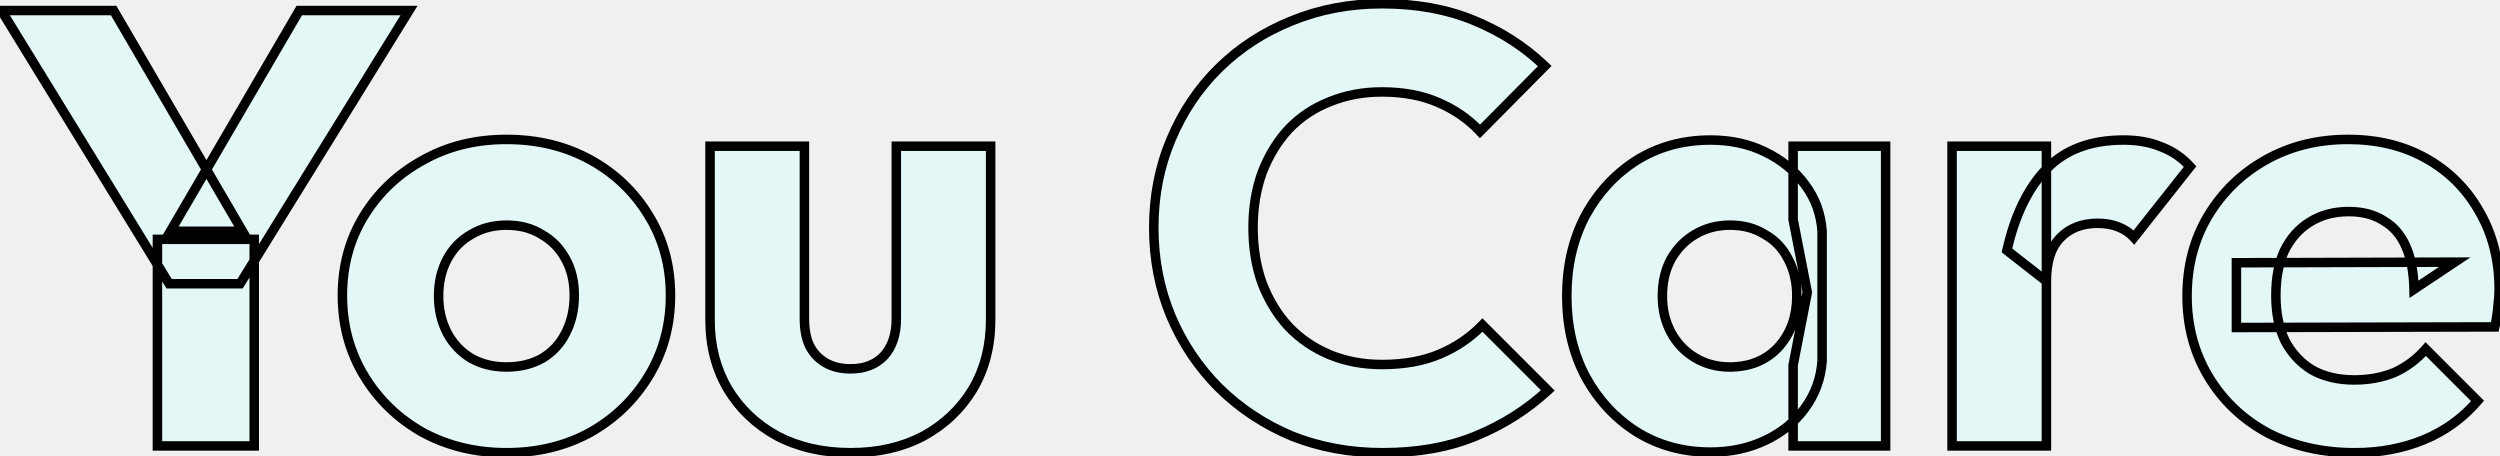
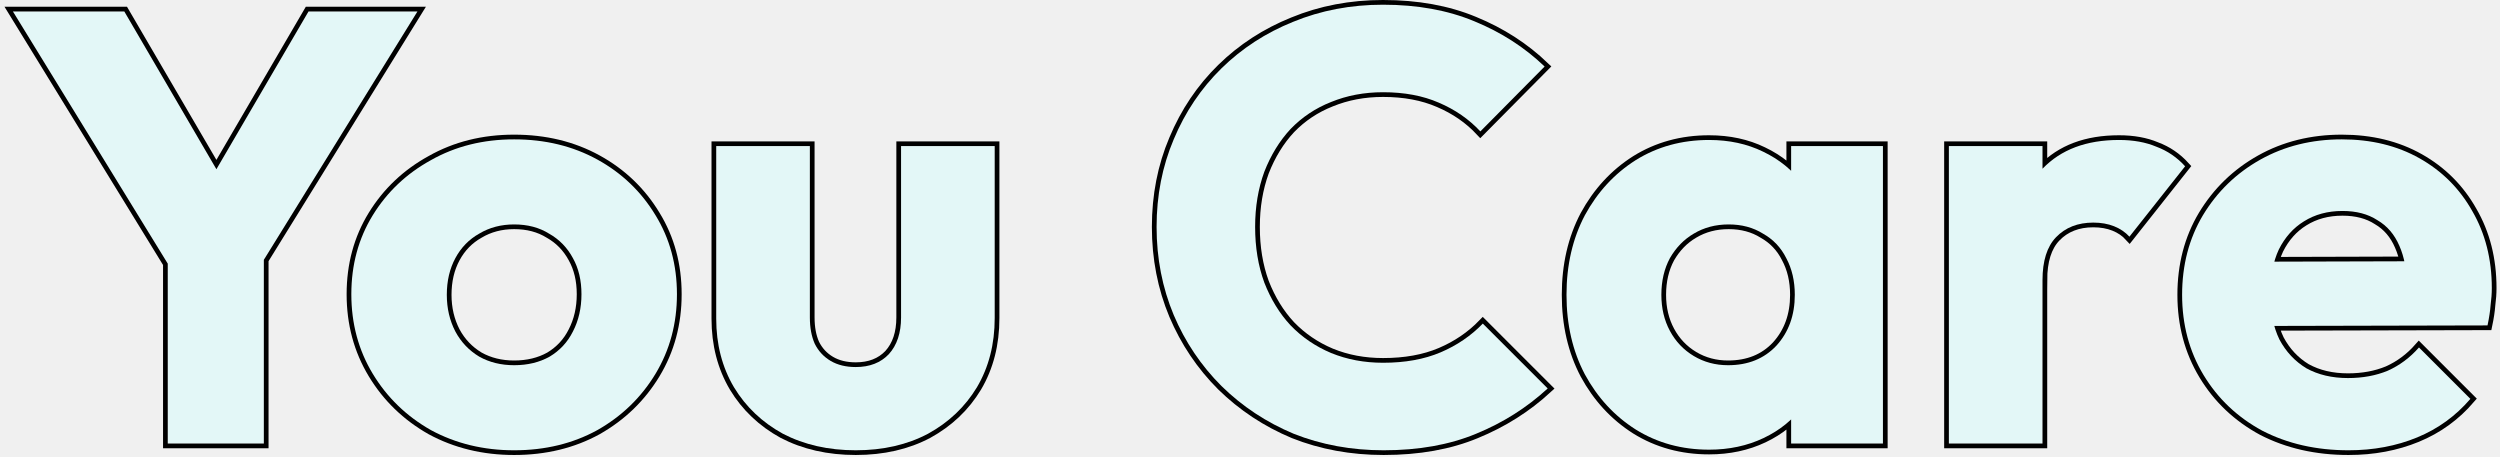
- <svg xmlns="http://www.w3.org/2000/svg" width="527" height="96" viewBox="0 0 527 96" fill="none">
-   <path d="M35.654 59.81L0.294 2.22H23.954L51.124 48.76H35.914L63.084 2.22H86.225L50.605 59.81H35.654ZM33.184 94V50.45H53.594V94H33.184ZM106.757 95.43C100.257 95.43 94.364 94 89.077 91.14C83.877 88.193 79.761 84.207 76.727 79.18C73.694 74.153 72.177 68.52 72.177 62.28C72.177 56.04 73.694 50.45 76.727 45.51C79.761 40.57 83.877 36.67 89.077 33.81C94.277 30.863 100.171 29.39 106.757 29.39C113.344 29.39 119.237 30.82 124.437 33.68C129.637 36.54 133.754 40.483 136.787 45.51C139.821 50.45 141.337 56.04 141.337 62.28C141.337 68.52 139.821 74.153 136.787 79.18C133.754 84.207 129.637 88.193 124.437 91.14C119.237 94 113.344 95.43 106.757 95.43ZM106.757 77.36C109.617 77.36 112.131 76.753 114.297 75.54C116.464 74.24 118.111 72.463 119.237 70.21C120.451 67.87 121.057 65.227 121.057 62.28C121.057 59.333 120.451 56.777 119.237 54.61C118.024 52.357 116.334 50.623 114.167 49.41C112.087 48.11 109.617 47.46 106.757 47.46C103.984 47.46 101.514 48.11 99.347 49.41C97.181 50.623 95.491 52.357 94.277 54.61C93.064 56.863 92.457 59.463 92.457 62.41C92.457 65.27 93.064 67.87 94.277 70.21C95.491 72.463 97.181 74.24 99.347 75.54C101.514 76.753 103.984 77.36 106.757 77.36ZM179.32 95.43C173.513 95.43 168.356 94.26 163.85 91.92C159.43 89.493 155.963 86.2 153.45 82.04C150.936 77.793 149.68 72.94 149.68 67.48V30.82H169.57V67.22C169.57 69.387 169.916 71.25 170.61 72.81C171.39 74.37 172.516 75.583 173.99 76.45C175.463 77.317 177.24 77.75 179.32 77.75C182.266 77.75 184.606 76.84 186.34 75.02C188.073 73.113 188.94 70.513 188.94 67.22V30.82H208.83V67.35C208.83 72.897 207.573 77.793 205.06 82.04C202.546 86.2 199.08 89.493 194.66 91.92C190.24 94.26 185.126 95.43 179.32 95.43ZM291.444 95.43C284.597 95.43 278.227 94.26 272.334 91.92C266.527 89.493 261.414 86.113 256.994 81.78C252.66 77.447 249.28 72.42 246.854 66.7C244.427 60.893 243.214 54.653 243.214 47.98C243.214 41.307 244.427 35.11 246.854 29.39C249.28 23.583 252.66 18.557 256.994 14.31C261.327 10.063 266.397 6.77 272.204 4.43C278.097 2.003 284.467 0.79 291.314 0.79C298.594 0.79 305.05 1.96 310.684 4.3C316.404 6.64 321.387 9.847 325.634 13.92L311.984 27.7C309.557 25.1 306.61 23.063 303.144 21.59C299.764 20.117 295.82 19.38 291.314 19.38C287.327 19.38 283.644 20.073 280.264 21.46C276.97 22.76 274.11 24.667 271.684 27.18C269.344 29.693 267.48 32.727 266.094 36.28C264.794 39.833 264.144 43.733 264.144 47.98C264.144 52.313 264.794 56.257 266.094 59.81C267.48 63.363 269.344 66.397 271.684 68.91C274.11 71.423 276.97 73.373 280.264 74.76C283.644 76.147 287.327 76.84 291.314 76.84C295.994 76.84 300.067 76.103 303.534 74.63C307 73.157 309.99 71.12 312.504 68.52L326.284 82.3C321.864 86.373 316.794 89.58 311.074 91.92C305.44 94.26 298.897 95.43 291.444 95.43ZM360.569 95.3C354.763 95.3 349.563 93.87 344.969 91.01C340.463 88.15 336.866 84.25 334.179 79.31C331.579 74.37 330.279 68.737 330.279 62.41C330.279 56.083 331.579 50.45 334.179 45.51C336.866 40.57 340.463 36.67 344.969 33.81C349.563 30.95 354.763 29.52 360.569 29.52C364.816 29.52 368.629 30.343 372.009 31.99C375.476 33.637 378.293 35.933 380.459 38.88C382.626 41.74 383.839 45.033 384.099 48.76V76.06C383.839 79.787 382.626 83.123 380.459 86.07C378.379 88.93 375.606 91.183 372.139 92.83C368.673 94.477 364.816 95.3 360.569 95.3ZM364.599 77.36C368.846 77.36 372.269 75.973 374.869 73.2C377.469 70.34 378.769 66.743 378.769 62.41C378.769 59.463 378.163 56.863 376.949 54.61C375.823 52.357 374.176 50.623 372.009 49.41C369.929 48.11 367.503 47.46 364.729 47.46C361.956 47.46 359.486 48.11 357.319 49.41C355.239 50.623 353.549 52.357 352.249 54.61C351.036 56.863 350.429 59.463 350.429 62.41C350.429 65.27 351.036 67.827 352.249 70.08C353.463 72.333 355.153 74.11 357.319 75.41C359.486 76.71 361.913 77.36 364.599 77.36ZM377.989 94V76.97L380.979 61.63L377.989 46.29V30.82H397.489V94H377.989ZM411.494 94V30.82H431.384V94H411.494ZM431.384 59.29L423.064 52.79C424.71 45.423 427.484 39.703 431.384 35.63C435.284 31.557 440.7 29.52 447.634 29.52C450.667 29.52 453.31 29.997 455.564 30.95C457.904 31.817 459.94 33.203 461.674 35.11L449.844 50.06C448.977 49.107 447.894 48.37 446.594 47.85C445.294 47.33 443.82 47.07 442.174 47.07C438.88 47.07 436.237 48.11 434.244 50.19C432.337 52.183 431.384 55.217 431.384 59.29ZM496.395 95.43C489.548 95.43 483.438 94.043 478.065 91.27C472.778 88.41 468.618 84.467 465.585 79.44C462.551 74.413 461.035 68.737 461.035 62.41C461.035 56.083 462.508 50.45 465.455 45.51C468.488 40.483 472.561 36.54 477.675 33.68C482.788 30.82 488.551 29.39 494.965 29.39C501.205 29.39 506.708 30.733 511.475 33.42C516.241 36.107 519.968 39.833 522.655 44.6C525.428 49.367 526.815 54.827 526.815 60.98C526.815 62.107 526.728 63.32 526.555 64.62C526.468 65.833 526.251 67.263 525.905 68.91L471.435 69.04V55.39L517.455 55.26L508.875 60.98C508.788 57.34 508.225 54.35 507.185 52.01C506.145 49.583 504.585 47.763 502.505 46.55C500.511 45.25 498.041 44.6 495.095 44.6C491.975 44.6 489.245 45.337 486.905 46.81C484.651 48.197 482.875 50.19 481.575 52.79C480.361 55.39 479.755 58.553 479.755 62.28C479.755 66.007 480.405 69.213 481.705 71.9C483.091 74.5 484.998 76.537 487.425 78.01C489.938 79.397 492.885 80.09 496.265 80.09C499.385 80.09 502.201 79.57 504.715 78.53C507.228 77.403 509.438 75.757 511.345 73.59L522.265 84.51C519.145 88.15 515.375 90.88 510.955 92.7C506.535 94.52 501.681 95.43 496.395 95.43Z" fill="#E3F7F7" />
-   <path d="M35.654 59.81L34.802 60.333L35.095 60.81H35.654V59.81ZM0.294 2.22V1.22H-1.493L-0.558 2.743L0.294 2.22ZM23.954 2.22L24.818 1.716L24.529 1.22H23.954V2.22ZM51.124 48.76V49.76H52.866L51.988 48.256L51.124 48.76ZM35.914 48.76L35.051 48.256L34.173 49.76H35.914V48.76ZM63.084 2.22V1.22H62.51L62.221 1.716L63.084 2.22ZM86.225 2.22L87.075 2.746L88.019 1.22H86.225V2.22ZM50.605 59.81V60.81H51.162L51.455 60.336L50.605 59.81ZM33.184 94H32.184V95H33.184V94ZM33.184 50.45V49.45H32.184V50.45H33.184ZM53.594 50.45H54.594V49.45H53.594V50.45ZM53.594 94V95H54.594V94H53.594ZM36.507 59.287L1.147 1.697L-0.558 2.743L34.802 60.333L36.507 59.287ZM0.294 3.22H23.954V1.22H0.294V3.22ZM23.091 2.724L50.261 49.264L51.988 48.256L24.818 1.716L23.091 2.724ZM51.124 47.76H35.914V49.76H51.124V47.76ZM36.778 49.264L63.948 2.724L62.221 1.716L35.051 48.256L36.778 49.264ZM63.084 3.22H86.225V1.22H63.084V3.22ZM85.374 1.694L49.754 59.284L51.455 60.336L87.075 2.746L85.374 1.694ZM50.605 58.81H35.654V60.81H50.605V58.81ZM34.184 94V50.45H32.184V94H34.184ZM33.184 51.45H53.594V49.45H33.184V51.45ZM52.594 50.45V94H54.594V50.45H52.594ZM53.594 93H33.184V95H53.594V93ZM89.077 91.14L88.584 92.01L88.593 92.015L88.602 92.019L89.077 91.14ZM76.727 79.18L77.584 78.663L76.727 79.18ZM76.727 45.51L75.875 44.987L76.727 45.51ZM89.077 33.81L89.559 34.686L89.57 34.68L89.077 33.81ZM136.787 45.51L135.931 46.027L135.935 46.033L136.787 45.51ZM136.787 79.18L137.644 79.697H137.644L136.787 79.18ZM124.437 91.14L124.919 92.016L124.93 92.01L124.437 91.14ZM114.297 75.54L114.786 76.412L114.799 76.405L114.812 76.397L114.297 75.54ZM119.237 70.21L118.35 69.75L118.346 69.756L118.343 69.763L119.237 70.21ZM119.237 54.61L118.357 55.084L118.361 55.091L118.365 55.099L119.237 54.61ZM114.167 49.41L113.637 50.258L113.658 50.271L113.679 50.282L114.167 49.41ZM99.347 49.41L99.836 50.282L99.849 50.275L99.862 50.267L99.347 49.41ZM94.277 54.61L95.158 55.084L94.277 54.61ZM94.277 70.21L93.39 70.67L93.393 70.677L93.397 70.684L94.277 70.21ZM99.347 75.54L98.833 76.397L98.846 76.405L98.859 76.412L99.347 75.54ZM106.757 94.43C100.41 94.43 94.682 93.035 89.553 90.26L88.602 92.019C94.046 94.965 100.105 96.43 106.757 96.43V94.43ZM89.57 90.27C84.517 87.406 80.526 83.54 77.584 78.663L75.871 79.697C78.995 84.873 83.238 88.98 88.584 92.01L89.57 90.27ZM77.584 78.663C74.65 73.802 73.177 68.35 73.177 62.28H71.177C71.177 68.69 72.738 74.504 75.871 79.697L77.584 78.663ZM73.177 62.28C73.177 56.21 74.65 50.804 77.58 46.033L75.875 44.987C72.738 50.096 71.177 55.87 71.177 62.28H73.177ZM77.58 46.033C80.52 41.245 84.507 37.465 89.559 34.686L88.596 32.934C83.247 35.875 79.001 39.895 75.875 44.987L77.58 46.033ZM89.57 34.68C94.605 31.827 100.325 30.39 106.757 30.39V28.39C100.016 28.39 93.95 29.9 88.584 32.94L89.57 34.68ZM106.757 30.39C113.194 30.39 118.919 31.786 123.955 34.556L124.919 32.804C119.556 29.854 113.494 28.39 106.757 28.39V30.39ZM123.955 34.556C129.003 37.332 132.99 41.152 135.931 46.027L137.644 44.993C134.518 39.814 130.272 35.748 124.919 32.804L123.955 34.556ZM135.935 46.033C138.864 50.804 140.337 56.21 140.337 62.28H142.337C142.337 55.87 140.777 50.096 137.64 44.987L135.935 46.033ZM140.337 62.28C140.337 68.35 138.864 73.802 135.931 78.663L137.644 79.697C140.777 74.504 142.337 68.69 142.337 62.28H140.337ZM135.931 78.663C132.988 83.54 128.998 87.406 123.944 90.27L124.93 92.01C130.277 88.98 134.52 84.873 137.644 79.697L135.931 78.663ZM123.955 90.264C118.919 93.034 113.194 94.43 106.757 94.43V96.43C113.494 96.43 119.556 94.966 124.919 92.016L123.955 90.264ZM106.757 78.36C109.762 78.36 112.449 77.721 114.786 76.412L113.809 74.668C111.813 75.785 109.473 76.36 106.757 76.36V78.36ZM114.812 76.397C117.141 75 118.92 73.081 120.132 70.657L118.343 69.763C117.302 71.846 115.787 73.48 113.783 74.683L114.812 76.397ZM120.125 70.67C121.421 68.172 122.057 65.368 122.057 62.28H120.057C120.057 65.086 119.481 67.568 118.35 69.75L120.125 70.67ZM122.057 62.28C122.057 59.194 121.421 56.463 120.11 54.121L118.365 55.099C119.48 57.09 120.057 59.472 120.057 62.28H122.057ZM120.118 54.136C118.817 51.721 116.994 49.847 114.656 48.538L113.679 50.282C115.674 51.4 117.231 52.993 118.357 55.084L120.118 54.136ZM114.697 48.562C112.434 47.147 109.773 46.46 106.757 46.46V48.46C109.462 48.46 111.741 49.073 113.637 50.258L114.697 48.562ZM106.757 46.46C103.821 46.46 101.17 47.15 98.833 48.553L99.862 50.267C101.858 49.07 104.147 48.46 106.757 48.46V46.46ZM98.859 48.538C96.521 49.847 94.697 51.721 93.397 54.136L95.158 55.084C96.284 52.993 97.84 51.4 99.836 50.282L98.859 48.538ZM93.397 54.136C92.094 56.556 91.457 59.323 91.457 62.41H93.457C93.457 59.604 94.034 57.171 95.158 55.084L93.397 54.136ZM91.457 62.41C91.457 65.416 92.096 68.176 93.39 70.67L95.165 69.75C94.032 67.564 93.457 65.124 93.457 62.41H91.457ZM93.397 70.684C94.694 73.094 96.51 75.004 98.833 76.397L99.862 74.683C97.852 73.476 96.287 71.833 95.158 69.736L93.397 70.684ZM98.859 76.412C101.192 77.719 103.833 78.36 106.757 78.36V76.36C104.135 76.36 101.837 75.788 99.836 74.668L98.859 76.412ZM163.85 91.92L163.368 92.797L163.379 92.802L163.389 92.808L163.85 91.92ZM153.45 82.04L152.589 82.549L152.594 82.557L153.45 82.04ZM149.68 30.82V29.82H148.68V30.82H149.68ZM169.57 30.82H170.57V29.82H169.57V30.82ZM170.61 72.81L169.696 73.216L169.705 73.237L169.715 73.257L170.61 72.81ZM173.99 76.45L174.497 75.588L173.99 76.45ZM186.34 75.02L187.064 75.71L187.072 75.701L187.08 75.693L186.34 75.02ZM188.94 30.82V29.82H187.94V30.82H188.94ZM208.83 30.82H209.83V29.82H208.83V30.82ZM205.06 82.04L205.916 82.557L205.92 82.549L205.06 82.04ZM194.66 91.92L195.128 92.804L195.134 92.8L195.141 92.797L194.66 91.92ZM179.32 94.43C173.65 94.43 168.656 93.289 164.311 91.032L163.389 92.808C168.057 95.231 173.376 96.43 179.32 96.43V94.43ZM164.331 91.043C160.059 88.698 156.724 85.526 154.306 81.523L152.594 82.557C155.202 86.874 158.8 90.288 163.368 92.797L164.331 91.043ZM154.31 81.531C151.898 77.454 150.68 72.78 150.68 67.48H148.68C148.68 73.1 149.975 78.132 152.589 82.549L154.31 81.531ZM150.68 67.48V30.82H148.68V67.48H150.68ZM149.68 31.82H169.57V29.82H149.68V31.82ZM168.57 30.82V67.22H170.57V30.82H168.57ZM168.57 67.22C168.57 69.49 168.933 71.499 169.696 73.216L171.524 72.404C170.9 71.001 170.57 69.283 170.57 67.22H168.57ZM169.715 73.257C170.58 74.986 171.839 76.345 173.483 77.312L174.497 75.588C173.193 74.821 172.2 73.754 171.504 72.363L169.715 73.257ZM173.483 77.312C175.14 78.287 177.1 78.75 179.32 78.75V76.75C177.379 76.75 175.786 76.347 174.497 75.588L173.483 77.312ZM179.32 78.75C182.489 78.75 185.109 77.762 187.064 75.71L185.616 74.33C184.104 75.918 182.044 76.75 179.32 76.75V78.75ZM187.08 75.693C189.023 73.555 189.94 70.691 189.94 67.22H187.94C187.94 70.336 187.123 72.672 185.6 74.347L187.08 75.693ZM189.94 67.22V30.82H187.94V67.22H189.94ZM188.94 31.82H208.83V29.82H188.94V31.82ZM207.83 30.82V67.35H209.83V30.82H207.83ZM207.83 67.35C207.83 72.74 206.61 77.457 204.199 81.531L205.92 82.549C208.536 78.13 209.83 73.053 209.83 67.35H207.83ZM204.204 81.523C201.785 85.526 198.45 88.698 194.178 91.043L195.141 92.797C199.709 90.288 203.308 86.874 205.916 82.557L204.204 81.523ZM194.192 91.036C189.938 93.288 184.99 94.43 179.32 94.43V96.43C185.263 96.43 190.542 95.232 195.128 92.804L194.192 91.036ZM272.334 91.92L271.948 92.843L271.956 92.846L271.965 92.849L272.334 91.92ZM256.994 81.78L256.287 82.487L256.294 82.494L256.994 81.78ZM246.854 66.7L245.931 67.086L245.933 67.091L246.854 66.7ZM246.854 29.39L247.774 29.781L247.776 29.776L246.854 29.39ZM256.994 14.31L257.694 15.024L256.994 14.31ZM272.204 4.43L272.578 5.358L272.584 5.355L272.204 4.43ZM310.684 4.3L310.3 5.223L310.305 5.226L310.684 4.3ZM325.634 13.92L326.344 14.624L327.059 13.902L326.326 13.198L325.634 13.92ZM311.984 27.7L311.253 28.382L311.962 29.143L312.694 28.404L311.984 27.7ZM303.144 21.59L302.744 22.507L302.753 22.51L303.144 21.59ZM280.264 21.46L280.631 22.39L280.643 22.385L280.264 21.46ZM271.684 27.18L270.964 26.485L270.958 26.492L270.952 26.499L271.684 27.18ZM266.094 36.28L265.162 35.916L265.158 35.926L265.155 35.936L266.094 36.28ZM266.094 59.81L265.155 60.154L265.158 60.164L265.162 60.173L266.094 59.81ZM271.684 68.91L270.952 69.591L270.958 69.598L270.964 69.605L271.684 68.91ZM280.264 74.76L279.876 75.682L279.884 75.685L280.264 74.76ZM303.534 74.63L303.143 73.71L303.534 74.63ZM312.504 68.52L313.211 67.813L312.492 67.094L311.785 67.825L312.504 68.52ZM326.284 82.3L326.961 83.035L327.727 82.329L326.991 81.593L326.284 82.3ZM311.074 91.92L310.695 90.994L310.69 90.996L311.074 91.92ZM291.444 94.43C284.713 94.43 278.47 93.28 272.703 90.991L271.965 92.849C277.985 95.24 284.481 96.43 291.444 96.43V94.43ZM272.719 90.997C267.028 88.619 262.022 85.309 257.694 81.066L256.294 82.494C260.806 86.918 266.026 90.368 271.948 92.843L272.719 90.997ZM257.701 81.073C253.46 76.832 250.152 71.913 247.774 66.309L245.933 67.091C248.409 72.927 251.861 78.062 256.287 82.487L257.701 81.073ZM247.776 66.314C245.404 60.637 244.214 54.529 244.214 47.98H242.214C242.214 54.778 243.45 61.15 245.931 67.086L247.776 66.314ZM244.214 47.98C244.214 41.431 245.404 35.368 247.774 29.78L245.933 29C243.45 34.852 242.214 41.182 242.214 47.98H244.214ZM247.776 29.776C250.153 24.088 253.459 19.174 257.694 15.024L256.294 13.596C251.861 17.939 248.407 23.079 245.931 29.004L247.776 29.776ZM257.694 15.024C261.93 10.872 266.889 7.65 272.577 5.358L271.83 3.502C265.906 5.89 260.724 9.254 256.294 13.596L257.694 15.024ZM272.584 5.355C278.348 2.981 284.588 1.79 291.314 1.79V-0.21C284.346 -0.21 277.846 1.025 271.823 3.505L272.584 5.355ZM291.314 1.79C298.487 1.79 304.809 2.943 310.3 5.223L311.067 3.377C305.291 0.977 298.7 -0.21 291.314 -0.21V1.79ZM310.305 5.226C315.915 7.52 320.79 10.66 324.941 14.642L326.326 13.198C321.984 9.034 316.893 5.76 311.062 3.374L310.305 5.226ZM324.923 13.216L311.273 26.996L312.694 28.404L326.344 14.624L324.923 13.216ZM312.715 27.018C310.187 24.309 307.122 22.194 303.535 20.67L302.753 22.51C306.098 23.932 308.927 25.89 311.253 28.382L312.715 27.018ZM303.543 20.673C300.013 19.134 295.928 18.38 291.314 18.38V20.38C295.713 20.38 299.515 21.099 302.744 22.507L303.543 20.673ZM291.314 18.38C287.209 18.38 283.395 19.094 279.884 20.535L280.643 22.385C283.892 21.052 287.445 20.38 291.314 20.38V18.38ZM279.897 20.53C276.472 21.882 273.492 23.868 270.964 26.485L272.403 27.875C274.729 25.465 277.469 23.638 280.631 22.39L279.897 20.53ZM270.952 26.499C268.517 29.114 266.59 32.258 265.162 35.916L267.025 36.644C268.371 33.195 270.171 30.273 272.416 27.861L270.952 26.499ZM265.155 35.936C263.81 39.612 263.144 43.63 263.144 47.98H265.144C265.144 43.836 265.778 40.054 267.033 36.624L265.155 35.936ZM263.144 47.98C263.144 52.414 263.809 56.475 265.155 60.154L267.033 59.466C265.779 56.038 265.144 52.213 265.144 47.98H263.144ZM265.162 60.173C266.59 63.831 268.517 66.976 270.952 69.591L272.416 68.229C270.171 65.817 268.371 62.895 267.025 59.447L265.162 60.173ZM270.964 69.605C273.487 72.218 276.461 74.244 279.876 75.682L280.652 73.838C277.48 72.503 274.734 70.629 272.403 68.215L270.964 69.605ZM279.884 75.685C283.395 77.126 287.209 77.84 291.314 77.84V75.84C287.445 75.84 283.892 75.168 280.643 73.835L279.884 75.685ZM291.314 77.84C296.097 77.84 300.308 77.087 303.925 75.55L303.143 73.71C299.826 75.119 295.891 75.84 291.314 75.84V77.84ZM303.925 75.55C307.51 74.027 310.612 71.915 313.223 69.215L311.785 67.825C309.368 70.325 306.491 72.287 303.143 73.71L303.925 75.55ZM311.797 69.227L325.577 83.007L326.991 81.593L313.211 67.813L311.797 69.227ZM325.606 81.565C321.276 85.555 316.308 88.698 310.695 90.995L311.452 92.846C317.279 90.462 322.451 87.192 326.961 83.035L325.606 81.565ZM310.69 90.996C305.202 93.276 298.794 94.43 291.444 94.43V96.43C299 96.43 305.679 95.244 311.457 92.844L310.69 90.996ZM344.969 91.01L344.433 91.854L344.441 91.859L344.969 91.01ZM334.179 79.31L333.294 79.776L333.301 79.788L334.179 79.31ZM334.179 45.51L333.301 45.032L333.294 45.044L334.179 45.51ZM344.969 33.81L344.441 32.961L344.433 32.966L344.969 33.81ZM372.009 31.99L371.571 32.889L371.58 32.893L372.009 31.99ZM380.459 38.88L379.654 39.472L379.658 39.478L379.662 39.484L380.459 38.88ZM384.099 48.76H385.099V48.725L385.097 48.69L384.099 48.76ZM384.099 76.06L385.097 76.13L385.099 76.095V76.06H384.099ZM380.459 86.07L379.654 85.478L379.65 85.482L380.459 86.07ZM372.139 92.83L371.71 91.927L372.139 92.83ZM374.869 73.2L375.599 73.884L375.604 73.878L375.609 73.873L374.869 73.2ZM376.949 54.61L376.055 55.057L376.062 55.071L376.069 55.084L376.949 54.61ZM372.009 49.41L371.479 50.258L371.5 50.271L371.521 50.282L372.009 49.41ZM357.319 49.41L357.823 50.274L357.834 50.267L357.319 49.41ZM352.249 54.61L351.383 54.11L351.376 54.123L351.369 54.136L352.249 54.61ZM352.249 70.08L351.369 70.554L352.249 70.08ZM377.989 94H376.989V95H377.989V94ZM377.989 76.97L377.008 76.779L376.989 76.874V76.97H377.989ZM380.979 61.63L381.961 61.821L381.998 61.63L381.961 61.439L380.979 61.63ZM377.989 46.29H376.989V46.387L377.008 46.481L377.989 46.29ZM377.989 30.82V29.82H376.989V30.82H377.989ZM397.489 30.82H398.489V29.82H397.489V30.82ZM397.489 94V95H398.489V94H397.489ZM360.569 94.3C354.935 94.3 349.921 92.915 345.498 90.161L344.441 91.859C349.204 94.825 354.59 96.3 360.569 96.3V94.3ZM345.505 90.166C341.15 87.402 337.668 83.631 335.058 78.832L333.301 79.788C336.064 84.869 339.775 88.898 344.433 91.854L345.505 90.166ZM335.064 78.844C332.549 74.066 331.279 68.596 331.279 62.41H329.279C329.279 68.877 330.609 74.674 333.294 79.776L335.064 78.844ZM331.279 62.41C331.279 56.224 332.549 50.754 335.064 45.976L333.294 45.044C330.609 50.146 329.279 55.943 329.279 62.41H331.279ZM335.058 45.988C337.668 41.189 341.15 37.418 345.505 34.654L344.433 32.966C339.775 35.922 336.064 39.951 333.301 45.032L335.058 45.988ZM345.498 34.659C349.921 31.905 354.935 30.52 360.569 30.52V28.52C354.59 28.52 349.204 29.995 344.441 32.961L345.498 34.659ZM360.569 30.52C364.684 30.52 368.344 31.317 371.571 32.889L372.447 31.091C368.914 29.37 364.948 28.52 360.569 28.52V30.52ZM371.58 32.893C374.905 34.473 377.59 36.666 379.654 39.472L381.265 38.288C378.995 35.201 376.047 32.801 372.438 31.087L371.58 32.893ZM379.662 39.484C381.706 42.182 382.855 45.288 383.102 48.83L385.097 48.69C384.824 44.778 383.545 41.298 381.256 38.276L379.662 39.484ZM383.099 48.76V76.06H385.099V48.76H383.099ZM383.102 75.99C382.854 79.532 381.706 82.687 379.654 85.478L381.265 86.662C383.546 83.56 384.824 80.041 385.097 76.13L383.102 75.99ZM379.65 85.482C377.677 88.195 375.039 90.346 371.71 91.927L372.568 93.733C376.173 92.021 379.081 89.665 381.268 86.658L379.65 85.482ZM371.71 91.927C368.391 93.503 364.683 94.3 360.569 94.3V96.3C364.948 96.3 368.954 95.45 372.568 93.733L371.71 91.927ZM364.599 78.36C369.086 78.36 372.787 76.884 375.599 73.884L374.14 72.516C371.752 75.063 368.605 76.36 364.599 76.36V78.36ZM375.609 73.873C378.397 70.806 379.769 66.96 379.769 62.41H377.769C377.769 66.527 376.541 69.874 374.129 72.527L375.609 73.873ZM379.769 62.41C379.769 59.323 379.133 56.556 377.83 54.136L376.069 55.084C377.192 57.171 377.769 59.604 377.769 62.41H379.769ZM377.844 54.163C376.629 51.733 374.842 49.85 372.498 48.538L371.521 50.282C373.51 51.396 375.016 52.98 376.055 55.057L377.844 54.163ZM372.539 48.562C370.28 47.15 367.665 46.46 364.729 46.46V48.46C367.34 48.46 369.578 49.07 371.479 50.258L372.539 48.562ZM364.729 46.46C361.793 46.46 359.142 47.15 356.805 48.553L357.834 50.267C359.83 49.07 362.119 48.46 364.729 48.46V46.46ZM356.815 48.546C354.573 49.854 352.763 51.719 351.383 54.11L353.115 55.11C354.336 52.995 355.905 51.392 357.823 50.274L356.815 48.546ZM351.369 54.136C350.066 56.556 349.429 59.323 349.429 62.41H351.429C351.429 59.604 352.006 57.171 353.13 55.084L351.369 54.136ZM349.429 62.41C349.429 65.416 350.068 68.139 351.369 70.554L353.13 69.606C352.004 67.515 351.429 65.124 351.429 62.41H349.429ZM351.369 70.554C352.666 72.964 354.482 74.874 356.805 76.267L357.834 74.552C355.823 73.346 354.259 71.703 353.13 69.606L351.369 70.554ZM356.805 76.267C359.137 77.667 361.743 78.36 364.599 78.36V76.36C362.082 76.36 359.835 75.753 357.834 74.552L356.805 76.267ZM378.989 94V76.97H376.989V94H378.989ZM378.971 77.161L381.961 61.821L379.998 61.439L377.008 76.779L378.971 77.161ZM381.961 61.439L378.971 46.099L377.008 46.481L379.998 61.821L381.961 61.439ZM378.989 46.29V30.82H376.989V46.29H378.989ZM377.989 31.82H397.489V29.82H377.989V31.82ZM396.489 30.82V94H398.489V30.82H396.489ZM397.489 93H377.989V95H397.489V93ZM411.494 94H410.494V95H411.494V94ZM411.494 30.82V29.82H410.494V30.82H411.494ZM431.384 30.82H432.384V29.82H431.384V30.82ZM431.384 94V95H432.384V94H431.384ZM431.384 59.29L430.768 60.078L432.384 61.34V59.29H431.384ZM423.064 52.79L422.088 52.572L421.95 53.189L422.448 53.578L423.064 52.79ZM431.384 35.63L432.106 36.322L431.384 35.63ZM455.564 30.95L455.174 31.871L455.195 31.88L455.216 31.888L455.564 30.95ZM461.674 35.11L462.458 35.73L462.984 35.065L462.414 34.437L461.674 35.11ZM449.844 50.06L449.104 50.733L449.896 51.605L450.628 50.681L449.844 50.06ZM446.594 47.85L446.222 48.779L446.594 47.85ZM434.244 50.19L433.522 49.498L433.521 49.499L434.244 50.19ZM412.494 94V30.82H410.494V94H412.494ZM411.494 31.82H431.384V29.82H411.494V31.82ZM430.384 30.82V94H432.384V30.82H430.384ZM431.384 93H411.494V95H431.384V93ZM431.999 58.502L423.679 52.002L422.448 53.578L430.768 60.078L431.999 58.502ZM424.04 53.008C425.659 45.761 428.368 40.226 432.106 36.322L430.661 34.938C426.599 39.181 423.761 45.086 422.088 52.572L424.04 53.008ZM432.106 36.322C435.776 32.489 440.906 30.52 447.634 30.52V28.52C440.494 28.52 434.792 30.625 430.661 34.938L432.106 36.322ZM447.634 30.52C450.564 30.52 453.07 30.981 455.174 31.871L455.953 30.029C453.551 29.013 450.77 28.52 447.634 28.52V30.52ZM455.216 31.888C457.401 32.697 459.304 33.99 460.934 35.783L462.414 34.437C460.576 32.416 458.406 30.936 455.911 30.012L455.216 31.888ZM460.889 34.489L449.059 49.44L450.628 50.681L462.458 35.73L460.889 34.489ZM450.584 49.387C449.606 48.312 448.393 47.493 446.965 46.922L446.222 48.779C447.394 49.247 448.348 49.901 449.104 50.733L450.584 49.387ZM446.965 46.922C445.528 46.347 443.926 46.07 442.174 46.07V48.07C443.715 48.07 445.059 48.313 446.222 48.779L446.965 46.922ZM442.174 46.07C438.65 46.07 435.731 47.193 433.522 49.498L434.966 50.882C436.743 49.028 439.11 48.07 442.174 48.07V46.07ZM433.521 49.499C431.367 51.751 430.384 55.08 430.384 59.29H432.384C432.384 55.353 433.307 52.616 434.966 50.881L433.521 49.499ZM478.065 91.27L477.589 92.15L477.598 92.154L477.606 92.159L478.065 91.27ZM465.585 79.44L466.441 78.923L465.585 79.44ZM465.455 45.51L464.599 44.993L464.596 44.998L465.455 45.51ZM477.675 33.68L477.187 32.807L477.675 33.68ZM522.655 44.6L521.784 45.091L521.79 45.103L522.655 44.6ZM526.555 64.62L525.564 64.488L525.56 64.518L525.557 64.549L526.555 64.62ZM525.905 68.91L525.907 69.91L526.717 69.908L526.883 69.116L525.905 68.91ZM471.435 69.04H470.435V70.042L471.437 70.04L471.435 69.04ZM471.435 55.39L471.432 54.39L470.435 54.393V55.39H471.435ZM517.455 55.26L518.01 56.092L520.772 54.251L517.452 54.26L517.455 55.26ZM508.875 60.98L507.875 61.004L507.918 62.819L509.43 61.812L508.875 60.98ZM507.185 52.01L506.266 52.404L506.271 52.416L507.185 52.01ZM502.505 46.55L501.959 47.388L501.979 47.401L502.001 47.414L502.505 46.55ZM486.905 46.81L487.429 47.662L487.438 47.656L486.905 46.81ZM481.575 52.79L480.68 52.343L480.674 52.355L480.669 52.367L481.575 52.79ZM481.705 71.9L480.805 72.336L480.813 72.353L480.822 72.371L481.705 71.9ZM487.425 78.01L486.906 78.865L486.924 78.876L486.942 78.886L487.425 78.01ZM504.715 78.53L505.097 79.454L505.111 79.448L505.124 79.442L504.715 78.53ZM511.345 73.59L512.052 72.883L511.298 72.129L510.594 72.929L511.345 73.59ZM522.265 84.51L523.024 85.161L523.627 84.458L522.972 83.803L522.265 84.51ZM510.955 92.7L510.574 91.775L510.955 92.7ZM496.395 94.43C489.686 94.43 483.737 93.072 478.523 90.381L477.606 92.159C483.139 95.014 489.41 96.43 496.395 96.43V94.43ZM478.541 90.391C473.407 87.613 469.38 83.793 466.441 78.923L464.729 79.957C467.856 85.14 472.149 89.207 477.589 92.15L478.541 90.391ZM466.441 78.923C463.509 74.065 462.035 68.569 462.035 62.41H460.035C460.035 68.904 461.594 74.762 464.729 79.957L466.441 78.923ZM462.035 62.41C462.035 56.245 463.468 50.792 466.314 46.022L464.596 44.998C461.548 50.108 460.035 55.922 460.035 62.41H462.035ZM466.311 46.027C469.255 41.148 473.201 37.328 478.163 34.553L477.187 32.807C471.921 35.752 467.721 39.818 464.599 44.993L466.311 46.027ZM478.163 34.553C483.113 31.784 488.706 30.39 494.965 30.39V28.39C488.397 28.39 482.463 29.856 477.187 32.807L478.163 34.553ZM494.965 30.39C501.057 30.39 506.387 31.7 510.984 34.291L511.966 32.549C507.029 29.766 501.352 28.39 494.965 28.39V30.39ZM510.984 34.291C515.591 36.888 519.187 40.483 521.784 45.091L523.526 44.109C520.75 39.183 516.892 35.325 511.966 32.549L510.984 34.291ZM521.79 45.103C524.465 49.7 525.815 54.982 525.815 60.98H527.815C527.815 54.671 526.391 49.034 523.519 44.097L521.79 45.103ZM525.815 60.98C525.815 62.056 525.732 63.225 525.564 64.488L527.546 64.752C527.724 63.415 527.815 62.157 527.815 60.98H525.815ZM525.557 64.549C525.475 65.703 525.267 67.086 524.926 68.704L526.883 69.116C527.236 67.44 527.461 65.963 527.552 64.691L525.557 64.549ZM525.902 67.91L471.432 68.04L471.437 70.04L525.907 69.91L525.902 67.91ZM472.435 69.04V55.39H470.435V69.04H472.435ZM471.438 56.39L517.458 56.26L517.452 54.26L471.432 54.39L471.438 56.39ZM516.9 54.428L508.32 60.148L509.43 61.812L518.01 56.092L516.9 54.428ZM509.875 60.956C509.786 57.236 509.21 54.104 508.099 51.604L506.271 52.416C507.24 54.596 507.79 57.444 507.875 61.004L509.875 60.956ZM508.104 51.616C506.988 49.012 505.292 47.018 503.009 45.686L502.001 47.414C503.878 48.509 505.302 50.154 506.266 52.404L508.104 51.616ZM503.051 45.712C500.86 44.284 498.189 43.6 495.095 43.6V45.6C497.894 45.6 500.163 46.216 501.959 47.388L503.051 45.712ZM495.095 43.6C491.811 43.6 488.891 44.377 486.372 45.964L487.438 47.656C489.598 46.296 492.138 45.6 495.095 45.6V43.6ZM486.381 45.958C483.953 47.452 482.055 49.593 480.68 52.343L482.469 53.237C483.694 50.787 485.35 48.941 487.429 47.662L486.381 45.958ZM480.669 52.367C479.378 55.133 478.755 58.449 478.755 62.28H480.755C480.755 58.657 481.345 55.647 482.481 53.213L480.669 52.367ZM478.755 62.28C478.755 66.121 479.425 69.484 480.805 72.336L482.605 71.464C481.385 68.943 480.755 65.892 480.755 62.28H478.755ZM480.822 72.371C482.29 75.123 484.32 77.295 486.906 78.865L487.944 77.155C485.677 75.779 483.893 73.877 482.587 71.429L480.822 72.371ZM486.942 78.886C489.627 80.367 492.746 81.09 496.265 81.09V79.09C493.024 79.09 490.249 78.426 487.908 77.134L486.942 78.886ZM496.265 81.09C499.497 81.09 502.446 80.551 505.097 79.454L504.332 77.606C501.957 78.589 499.273 79.09 496.265 79.09V81.09ZM505.124 79.442C507.774 78.254 510.099 76.519 512.096 74.251L510.594 72.929C508.777 74.994 506.682 76.552 504.306 77.618L505.124 79.442ZM510.638 74.297L521.558 85.217L522.972 83.803L512.052 72.883L510.638 74.297ZM521.506 83.859C518.488 87.38 514.848 90.016 510.574 91.775L511.336 93.625C515.902 91.744 519.802 88.92 523.024 85.161L521.506 83.859ZM510.574 91.775C506.287 93.541 501.565 94.43 496.395 94.43V96.43C501.798 96.43 506.783 95.499 511.336 93.625L510.574 91.775Z" fill="black" />
+ <svg xmlns="http://www.w3.org/2000/svg" width="531" height="97" viewBox="0 0 531 97" fill="none">
+   <mask id="path-1-outside-1_207_740" maskUnits="userSpaceOnUse" x="0.74" y="0" width="530" height="97" fill="black">
+     <rect fill="white" x="0.74" width="530" height="97" />
+     <path d="M38.1 60.02L2.74 2.43H26.4L53.57 48.97H38.36L65.53 2.43H88.67L53.05 60.02H38.1ZM35.63 94.21V50.66H56.04V94.21H35.63Z" />
+     <path d="M109.203 95.64C102.703 95.64 96.809 94.21 91.523 91.35C86.323 88.403 82.206 84.417 79.173 79.39C76.139 74.363 74.623 68.73 74.623 62.49C74.623 56.25 76.139 50.66 79.173 45.72C82.206 40.78 86.323 36.88 91.523 34.02C96.723 31.073 102.616 29.6 109.203 29.6C115.789 29.6 121.683 31.03 126.883 33.89C132.083 36.75 136.199 40.693 139.233 45.72C142.266 50.66 143.783 56.25 143.783 62.49C143.783 68.73 142.266 74.363 139.233 79.39C136.199 84.417 132.083 88.403 126.883 91.35C121.683 94.21 115.789 95.64 109.203 95.64ZM109.203 77.57C112.063 77.57 114.576 76.963 116.743 75.75C118.909 74.45 120.556 72.673 121.683 70.42C122.896 68.08 123.503 65.437 123.503 62.49C123.503 59.543 122.896 56.987 121.683 54.82C120.469 52.567 118.779 50.833 116.613 49.62C114.533 48.32 112.063 47.67 109.203 47.67C106.429 47.67 103.959 48.32 101.793 49.62C99.626 50.833 97.936 52.567 96.723 54.82C95.509 57.073 94.903 59.673 94.903 62.62C94.903 65.48 95.509 68.08 96.723 70.42C97.936 72.673 99.626 74.45 101.793 75.75C103.959 76.963 106.429 77.57 109.203 77.57Z" />
+     <path d="M181.765 95.64C175.958 95.64 170.802 94.47 166.295 92.13C161.875 89.703 158.408 86.41 155.895 82.25C153.382 78.003 152.125 73.15 152.125 67.69V31.03H172.015V67.43C172.015 69.597 172.362 71.46 173.055 73.02C173.835 74.58 174.962 75.793 176.435 76.66C177.908 77.527 179.685 77.96 181.765 77.96C184.712 77.96 187.052 77.05 188.785 75.23C190.518 73.323 191.385 70.723 191.385 67.43V31.03H211.275V67.56C211.275 73.107 210.018 78.003 207.505 82.25C204.992 86.41 201.525 89.703 197.105 92.13C192.685 94.47 187.572 95.64 181.765 95.64Z" />
+     <path d="M293.889 95.64C287.042 95.64 280.672 94.47 274.779 92.13C268.972 89.703 263.859 86.323 259.439 81.99C255.106 77.657 251.726 72.63 249.299 66.91C246.872 61.103 245.659 54.863 245.659 48.19C245.659 41.517 246.872 35.32 249.299 29.6C251.726 23.793 255.106 18.767 259.439 14.52C263.772 10.273 268.842 6.98 274.649 4.64C280.542 2.213 286.912 1 293.759 1C301.039 1 307.496 2.17 313.129 4.51C318.849 6.85 323.832 10.057 328.079 14.13L314.429 27.91C312.002 25.31 309.056 23.273 305.589 21.8C302.209 20.327 298.266 19.59 293.759 19.59C289.772 19.59 286.089 20.283 282.709 21.67C279.416 22.97 276.556 24.877 274.129 27.39C271.789 29.903 269.926 32.937 268.539 36.49C267.239 40.043 266.589 43.943 266.589 48.19C266.589 52.523 267.239 56.467 268.539 60.02C269.926 63.573 271.789 66.607 274.129 69.12C276.556 71.633 279.416 73.583 282.709 74.97C286.089 76.357 289.772 77.05 293.759 77.05C298.439 77.05 302.512 76.313 305.979 74.84C309.446 73.367 312.436 71.33 314.949 68.73L328.729 82.51C324.309 86.583 319.239 89.79 313.519 92.13C307.886 94.47 301.342 95.64 293.889 95.64Z" />
+     <path d="M363.015 95.51C357.208 95.51 352.008 94.08 347.415 91.22C342.908 88.36 339.311 84.46 336.625 79.52C334.025 74.58 332.725 68.947 332.725 62.62C332.725 56.293 334.025 50.66 336.625 45.72C339.311 40.78 342.908 36.88 347.415 34.02C352.008 31.16 357.208 29.73 363.015 29.73C367.261 29.73 371.075 30.553 374.455 32.2C377.921 33.847 380.738 36.143 382.905 39.09C385.071 41.95 386.285 45.243 386.545 48.97V76.27C386.285 79.997 385.071 83.333 382.905 86.28C380.825 89.14 378.051 91.393 374.585 93.04C371.118 94.687 367.261 95.51 363.015 95.51ZM367.045 77.57C371.291 77.57 374.715 76.183 377.315 73.41C379.915 70.55 381.215 66.953 381.215 62.62C381.215 59.673 380.608 57.073 379.395 54.82C378.268 52.567 376.621 50.833 374.455 49.62C372.375 48.32 369.948 47.67 367.175 47.67C364.401 47.67 361.931 48.32 359.765 49.62C357.685 50.833 355.995 52.567 354.695 54.82C353.481 57.073 352.875 59.673 352.875 62.62C352.875 65.48 353.481 68.037 354.695 70.29C355.908 72.543 357.598 74.32 359.765 75.62C361.931 76.92 364.358 77.57 367.045 77.57ZM380.435 94.21V77.18L383.425 61.84L380.435 46.5V31.03H399.935V94.21H380.435Z" />
+     <path d="M413.939 94.21V31.03H433.829V94.21H413.939ZM433.829 59.5L425.509 53C427.156 45.633 429.929 39.913 433.829 35.84C437.729 31.767 443.146 29.73 450.079 29.73C453.112 29.73 455.756 30.207 458.009 31.16C460.349 32.027 462.386 33.413 464.119 35.32L452.289 50.27C451.422 49.317 450.339 48.58 449.039 48.06C447.739 47.54 446.266 47.28 444.619 47.28C441.326 47.28 438.682 48.32 436.689 50.4C434.782 52.393 433.829 55.427 433.829 59.5Z" />
+     <path d="M498.84 95.64C491.994 95.64 485.884 94.253 480.51 91.48C475.224 88.62 471.064 84.677 468.03 79.65C464.997 74.623 463.48 68.947 463.48 62.62C463.48 56.293 464.954 50.66 467.9 45.72C470.934 40.693 475.007 36.75 480.12 33.89C485.234 31.03 490.997 29.6 497.41 29.6C503.65 29.6 509.154 30.943 513.92 33.63C518.687 36.317 522.413 40.043 525.1 44.81C527.873 49.577 529.26 55.037 529.26 61.19C529.26 62.317 529.174 63.53 529 64.83C528.914 66.043 528.697 67.473 528.35 69.12L473.88 69.25V55.6L519.9 55.47L511.32 61.19C511.234 57.55 510.67 54.56 509.63 52.22C508.59 49.793 507.03 47.973 504.95 46.76C502.957 45.46 500.487 44.81 497.54 44.81C494.42 44.81 491.69 45.547 489.35 47.02C487.097 48.407 485.32 50.4 484.02 53C482.807 55.6 482.2 58.763 482.2 62.49C482.2 66.217 482.85 69.423 484.15 72.11C485.537 74.71 487.444 76.747 489.87 78.22C492.384 79.607 495.33 80.3 498.71 80.3C501.83 80.3 504.647 79.78 507.16 78.74C509.674 77.613 511.884 75.967 513.79 73.8L524.71 84.72C521.59 88.36 517.82 91.09 513.4 92.91C508.98 94.73 504.127 95.64 498.84 95.64Z" />
+   </mask>
+   <path d="M38.1 60.02L2.74 2.43H26.4L53.57 48.97H38.36L65.53 2.43H88.67L53.05 60.02H38.1ZM35.63 94.21V50.66H56.04V94.21H35.63Z" fill="#E3F7F7" />
+   <path d="M109.203 95.64C102.703 95.64 96.809 94.21 91.523 91.35C86.323 88.403 82.206 84.417 79.173 79.39C76.139 74.363 74.623 68.73 74.623 62.49C74.623 56.25 76.139 50.66 79.173 45.72C82.206 40.78 86.323 36.88 91.523 34.02C96.723 31.073 102.616 29.6 109.203 29.6C115.789 29.6 121.683 31.03 126.883 33.89C132.083 36.75 136.199 40.693 139.233 45.72C142.266 50.66 143.783 56.25 143.783 62.49C143.783 68.73 142.266 74.363 139.233 79.39C136.199 84.417 132.083 88.403 126.883 91.35C121.683 94.21 115.789 95.64 109.203 95.64ZM109.203 77.57C112.063 77.57 114.576 76.963 116.743 75.75C118.909 74.45 120.556 72.673 121.683 70.42C122.896 68.08 123.503 65.437 123.503 62.49C123.503 59.543 122.896 56.987 121.683 54.82C120.469 52.567 118.779 50.833 116.613 49.62C114.533 48.32 112.063 47.67 109.203 47.67C106.429 47.67 103.959 48.32 101.793 49.62C99.626 50.833 97.936 52.567 96.723 54.82C95.509 57.073 94.903 59.673 94.903 62.62C94.903 65.48 95.509 68.08 96.723 70.42C97.936 72.673 99.626 74.45 101.793 75.75C103.959 76.963 106.429 77.57 109.203 77.57Z" fill="#E3F7F7" />
+   <path d="M181.765 95.64C175.958 95.64 170.802 94.47 166.295 92.13C161.875 89.703 158.408 86.41 155.895 82.25C153.382 78.003 152.125 73.15 152.125 67.69V31.03H172.015V67.43C172.015 69.597 172.362 71.46 173.055 73.02C173.835 74.58 174.962 75.793 176.435 76.66C177.908 77.527 179.685 77.96 181.765 77.96C184.712 77.96 187.052 77.05 188.785 75.23C190.518 73.323 191.385 70.723 191.385 67.43V31.03H211.275V67.56C211.275 73.107 210.018 78.003 207.505 82.25C204.992 86.41 201.525 89.703 197.105 92.13C192.685 94.47 187.572 95.64 181.765 95.64Z" fill="#E3F7F7" />
+   <path d="M293.889 95.64C287.042 95.64 280.672 94.47 274.779 92.13C268.972 89.703 263.859 86.323 259.439 81.99C255.106 77.657 251.726 72.63 249.299 66.91C246.872 61.103 245.659 54.863 245.659 48.19C245.659 41.517 246.872 35.32 249.299 29.6C251.726 23.793 255.106 18.767 259.439 14.52C263.772 10.273 268.842 6.98 274.649 4.64C280.542 2.213 286.912 1 293.759 1C301.039 1 307.496 2.17 313.129 4.51C318.849 6.85 323.832 10.057 328.079 14.13L314.429 27.91C312.002 25.31 309.056 23.273 305.589 21.8C302.209 20.327 298.266 19.59 293.759 19.59C289.772 19.59 286.089 20.283 282.709 21.67C279.416 22.97 276.556 24.877 274.129 27.39C271.789 29.903 269.926 32.937 268.539 36.49C267.239 40.043 266.589 43.943 266.589 48.19C266.589 52.523 267.239 56.467 268.539 60.02C269.926 63.573 271.789 66.607 274.129 69.12C276.556 71.633 279.416 73.583 282.709 74.97C286.089 76.357 289.772 77.05 293.759 77.05C298.439 77.05 302.512 76.313 305.979 74.84C309.446 73.367 312.436 71.33 314.949 68.73L328.729 82.51C324.309 86.583 319.239 89.79 313.519 92.13C307.886 94.47 301.342 95.64 293.889 95.64Z" fill="#E3F7F7" />
+   <path d="M363.015 95.51C357.208 95.51 352.008 94.08 347.415 91.22C342.908 88.36 339.311 84.46 336.625 79.52C334.025 74.58 332.725 68.947 332.725 62.62C332.725 56.293 334.025 50.66 336.625 45.72C339.311 40.78 342.908 36.88 347.415 34.02C352.008 31.16 357.208 29.73 363.015 29.73C367.261 29.73 371.075 30.553 374.455 32.2C377.921 33.847 380.738 36.143 382.905 39.09C385.071 41.95 386.285 45.243 386.545 48.97V76.27C386.285 79.997 385.071 83.333 382.905 86.28C380.825 89.14 378.051 91.393 374.585 93.04C371.118 94.687 367.261 95.51 363.015 95.51ZM367.045 77.57C371.291 77.57 374.715 76.183 377.315 73.41C379.915 70.55 381.215 66.953 381.215 62.62C381.215 59.673 380.608 57.073 379.395 54.82C378.268 52.567 376.621 50.833 374.455 49.62C372.375 48.32 369.948 47.67 367.175 47.67C364.401 47.67 361.931 48.32 359.765 49.62C357.685 50.833 355.995 52.567 354.695 54.82C353.481 57.073 352.875 59.673 352.875 62.62C352.875 65.48 353.481 68.037 354.695 70.29C355.908 72.543 357.598 74.32 359.765 75.62C361.931 76.92 364.358 77.57 367.045 77.57ZM380.435 94.21V77.18L383.425 61.84L380.435 46.5V31.03H399.935V94.21H380.435Z" fill="#E3F7F7" />
+   <path d="M413.939 94.21V31.03H433.829V94.21H413.939ZM433.829 59.5L425.509 53C427.156 45.633 429.929 39.913 433.829 35.84C437.729 31.767 443.146 29.73 450.079 29.73C453.112 29.73 455.756 30.207 458.009 31.16C460.349 32.027 462.386 33.413 464.119 35.32L452.289 50.27C451.422 49.317 450.339 48.58 449.039 48.06C447.739 47.54 446.266 47.28 444.619 47.28C441.326 47.28 438.682 48.32 436.689 50.4C434.782 52.393 433.829 55.427 433.829 59.5Z" fill="#E3F7F7" />
+   <path d="M498.84 95.64C491.994 95.64 485.884 94.253 480.51 91.48C475.224 88.62 471.064 84.677 468.03 79.65C464.997 74.623 463.48 68.947 463.48 62.62C463.48 56.293 464.954 50.66 467.9 45.72C470.934 40.693 475.007 36.75 480.12 33.89C485.234 31.03 490.997 29.6 497.41 29.6C503.65 29.6 509.154 30.943 513.92 33.63C518.687 36.317 522.413 40.043 525.1 44.81C527.873 49.577 529.26 55.037 529.26 61.19C529.26 62.317 529.174 63.53 529 64.83C528.914 66.043 528.697 67.473 528.35 69.12L473.88 69.25V55.6L519.9 55.47L511.32 61.19C511.234 57.55 510.67 54.56 509.63 52.22C508.59 49.793 507.03 47.973 504.95 46.76C502.957 45.46 500.487 44.81 497.54 44.81C494.42 44.81 491.69 45.547 489.35 47.02C487.097 48.407 485.32 50.4 484.02 53C482.807 55.6 482.2 58.763 482.2 62.49C482.2 66.217 482.85 69.423 484.15 72.11C485.537 74.71 487.444 76.747 489.87 78.22C492.384 79.607 495.33 80.3 498.71 80.3C501.83 80.3 504.647 79.78 507.16 78.74C509.674 77.613 511.884 75.967 513.79 73.8L524.71 84.72C521.59 88.36 517.82 91.09 513.4 92.91C508.98 94.73 504.127 95.64 498.84 95.64Z" fill="#E3F7F7" />
+   <path d="M38.1 60.02L2.74 2.43H26.4L53.57 48.97H38.36L65.53 2.43H88.67L53.05 60.02H38.1ZM35.63 94.21V50.66H56.04V94.21H35.63Z" stroke="black" stroke-width="2" mask="url(#path-1-outside-1_207_740)" />
+   <path d="M109.203 95.64C102.703 95.64 96.809 94.21 91.523 91.35C86.323 88.403 82.206 84.417 79.173 79.39C76.139 74.363 74.623 68.73 74.623 62.49C74.623 56.25 76.139 50.66 79.173 45.72C82.206 40.78 86.323 36.88 91.523 34.02C96.723 31.073 102.616 29.6 109.203 29.6C115.789 29.6 121.683 31.03 126.883 33.89C132.083 36.75 136.199 40.693 139.233 45.72C142.266 50.66 143.783 56.25 143.783 62.49C143.783 68.73 142.266 74.363 139.233 79.39C136.199 84.417 132.083 88.403 126.883 91.35C121.683 94.21 115.789 95.64 109.203 95.64ZM109.203 77.57C112.063 77.57 114.576 76.963 116.743 75.75C118.909 74.45 120.556 72.673 121.683 70.42C122.896 68.08 123.503 65.437 123.503 62.49C123.503 59.543 122.896 56.987 121.683 54.82C120.469 52.567 118.779 50.833 116.613 49.62C114.533 48.32 112.063 47.67 109.203 47.67C106.429 47.67 103.959 48.32 101.793 49.62C99.626 50.833 97.936 52.567 96.723 54.82C95.509 57.073 94.903 59.673 94.903 62.62C94.903 65.48 95.509 68.08 96.723 70.42C97.936 72.673 99.626 74.45 101.793 75.75C103.959 76.963 106.429 77.57 109.203 77.57Z" stroke="black" stroke-width="2" mask="url(#path-1-outside-1_207_740)" />
+   <path d="M181.765 95.64C175.958 95.64 170.802 94.47 166.295 92.13C161.875 89.703 158.408 86.41 155.895 82.25C153.382 78.003 152.125 73.15 152.125 67.69V31.03H172.015V67.43C172.015 69.597 172.362 71.46 173.055 73.02C173.835 74.58 174.962 75.793 176.435 76.66C177.908 77.527 179.685 77.96 181.765 77.96C184.712 77.96 187.052 77.05 188.785 75.23C190.518 73.323 191.385 70.723 191.385 67.43V31.03H211.275V67.56C211.275 73.107 210.018 78.003 207.505 82.25C204.992 86.41 201.525 89.703 197.105 92.13C192.685 94.47 187.572 95.64 181.765 95.64Z" stroke="black" stroke-width="2" mask="url(#path-1-outside-1_207_740)" />
+   <path d="M293.889 95.64C287.042 95.64 280.672 94.47 274.779 92.13C268.972 89.703 263.859 86.323 259.439 81.99C255.106 77.657 251.726 72.63 249.299 66.91C246.872 61.103 245.659 54.863 245.659 48.19C245.659 41.517 246.872 35.32 249.299 29.6C251.726 23.793 255.106 18.767 259.439 14.52C263.772 10.273 268.842 6.98 274.649 4.64C280.542 2.213 286.912 1 293.759 1C301.039 1 307.496 2.17 313.129 4.51C318.849 6.85 323.832 10.057 328.079 14.13L314.429 27.91C312.002 25.31 309.056 23.273 305.589 21.8C302.209 20.327 298.266 19.59 293.759 19.59C289.772 19.59 286.089 20.283 282.709 21.67C279.416 22.97 276.556 24.877 274.129 27.39C271.789 29.903 269.926 32.937 268.539 36.49C267.239 40.043 266.589 43.943 266.589 48.19C266.589 52.523 267.239 56.467 268.539 60.02C269.926 63.573 271.789 66.607 274.129 69.12C276.556 71.633 279.416 73.583 282.709 74.97C286.089 76.357 289.772 77.05 293.759 77.05C298.439 77.05 302.512 76.313 305.979 74.84C309.446 73.367 312.436 71.33 314.949 68.73L328.729 82.51C324.309 86.583 319.239 89.79 313.519 92.13C307.886 94.47 301.342 95.64 293.889 95.64Z" stroke="black" stroke-width="2" mask="url(#path-1-outside-1_207_740)" />
+   <path d="M363.015 95.51C357.208 95.51 352.008 94.08 347.415 91.22C342.908 88.36 339.311 84.46 336.625 79.52C334.025 74.58 332.725 68.947 332.725 62.62C332.725 56.293 334.025 50.66 336.625 45.72C339.311 40.78 342.908 36.88 347.415 34.02C352.008 31.16 357.208 29.73 363.015 29.73C367.261 29.73 371.075 30.553 374.455 32.2C377.921 33.847 380.738 36.143 382.905 39.09C385.071 41.95 386.285 45.243 386.545 48.97V76.27C386.285 79.997 385.071 83.333 382.905 86.28C380.825 89.14 378.051 91.393 374.585 93.04C371.118 94.687 367.261 95.51 363.015 95.51ZM367.045 77.57C371.291 77.57 374.715 76.183 377.315 73.41C379.915 70.55 381.215 66.953 381.215 62.62C381.215 59.673 380.608 57.073 379.395 54.82C378.268 52.567 376.621 50.833 374.455 49.62C372.375 48.32 369.948 47.67 367.175 47.67C364.401 47.67 361.931 48.32 359.765 49.62C357.685 50.833 355.995 52.567 354.695 54.82C353.481 57.073 352.875 59.673 352.875 62.62C352.875 65.48 353.481 68.037 354.695 70.29C355.908 72.543 357.598 74.32 359.765 75.62C361.931 76.92 364.358 77.57 367.045 77.57ZM380.435 94.21V77.18L383.425 61.84L380.435 46.5V31.03H399.935V94.21H380.435Z" stroke="black" stroke-width="2" mask="url(#path-1-outside-1_207_740)" />
+   <path d="M413.939 94.21V31.03H433.829V94.21H413.939ZM433.829 59.5L425.509 53C427.156 45.633 429.929 39.913 433.829 35.84C437.729 31.767 443.146 29.73 450.079 29.73C453.112 29.73 455.756 30.207 458.009 31.16C460.349 32.027 462.386 33.413 464.119 35.32L452.289 50.27C451.422 49.317 450.339 48.58 449.039 48.06C447.739 47.54 446.266 47.28 444.619 47.28C441.326 47.28 438.682 48.32 436.689 50.4C434.782 52.393 433.829 55.427 433.829 59.5Z" stroke="black" stroke-width="2" mask="url(#path-1-outside-1_207_740)" />
+   <path d="M498.84 95.64C491.994 95.64 485.884 94.253 480.51 91.48C475.224 88.62 471.064 84.677 468.03 79.65C464.997 74.623 463.48 68.947 463.48 62.62C463.48 56.293 464.954 50.66 467.9 45.72C470.934 40.693 475.007 36.75 480.12 33.89C485.234 31.03 490.997 29.6 497.41 29.6C503.65 29.6 509.154 30.943 513.92 33.63C518.687 36.317 522.413 40.043 525.1 44.81C527.873 49.577 529.26 55.037 529.26 61.19C529.26 62.317 529.174 63.53 529 64.83C528.914 66.043 528.697 67.473 528.35 69.12L473.88 69.25V55.6L519.9 55.47L511.32 61.19C511.234 57.55 510.67 54.56 509.63 52.22C508.59 49.793 507.03 47.973 504.95 46.76C502.957 45.46 500.487 44.81 497.54 44.81C494.42 44.81 491.69 45.547 489.35 47.02C487.097 48.407 485.32 50.4 484.02 53C482.807 55.6 482.2 58.763 482.2 62.49C482.2 66.217 482.85 69.423 484.15 72.11C485.537 74.71 487.444 76.747 489.87 78.22C492.384 79.607 495.33 80.3 498.71 80.3C501.83 80.3 504.647 79.78 507.16 78.74C509.674 77.613 511.884 75.967 513.79 73.8L524.71 84.72C521.59 88.36 517.82 91.09 513.4 92.91C508.98 94.73 504.127 95.64 498.84 95.64Z" stroke="black" stroke-width="2" mask="url(#path-1-outside-1_207_740)" />
</svg>
